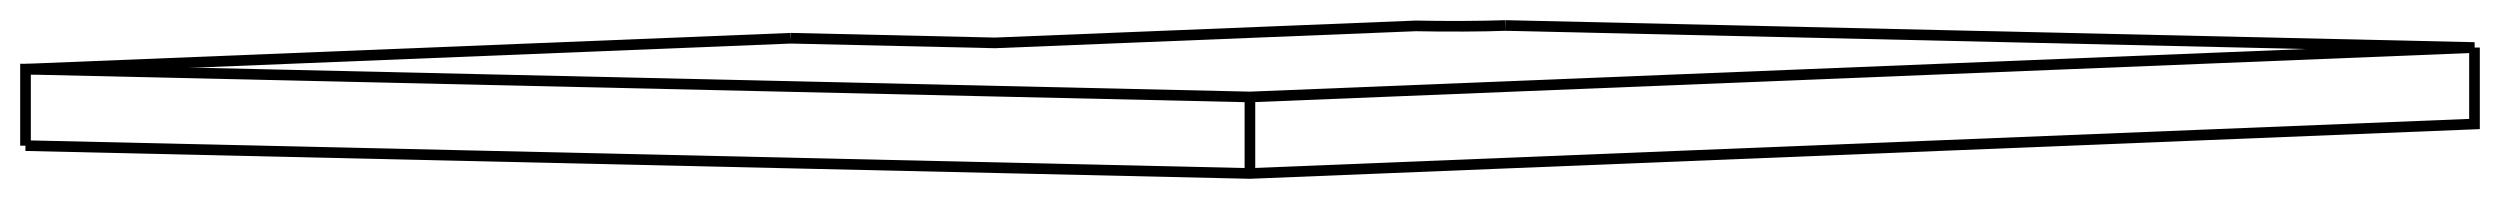
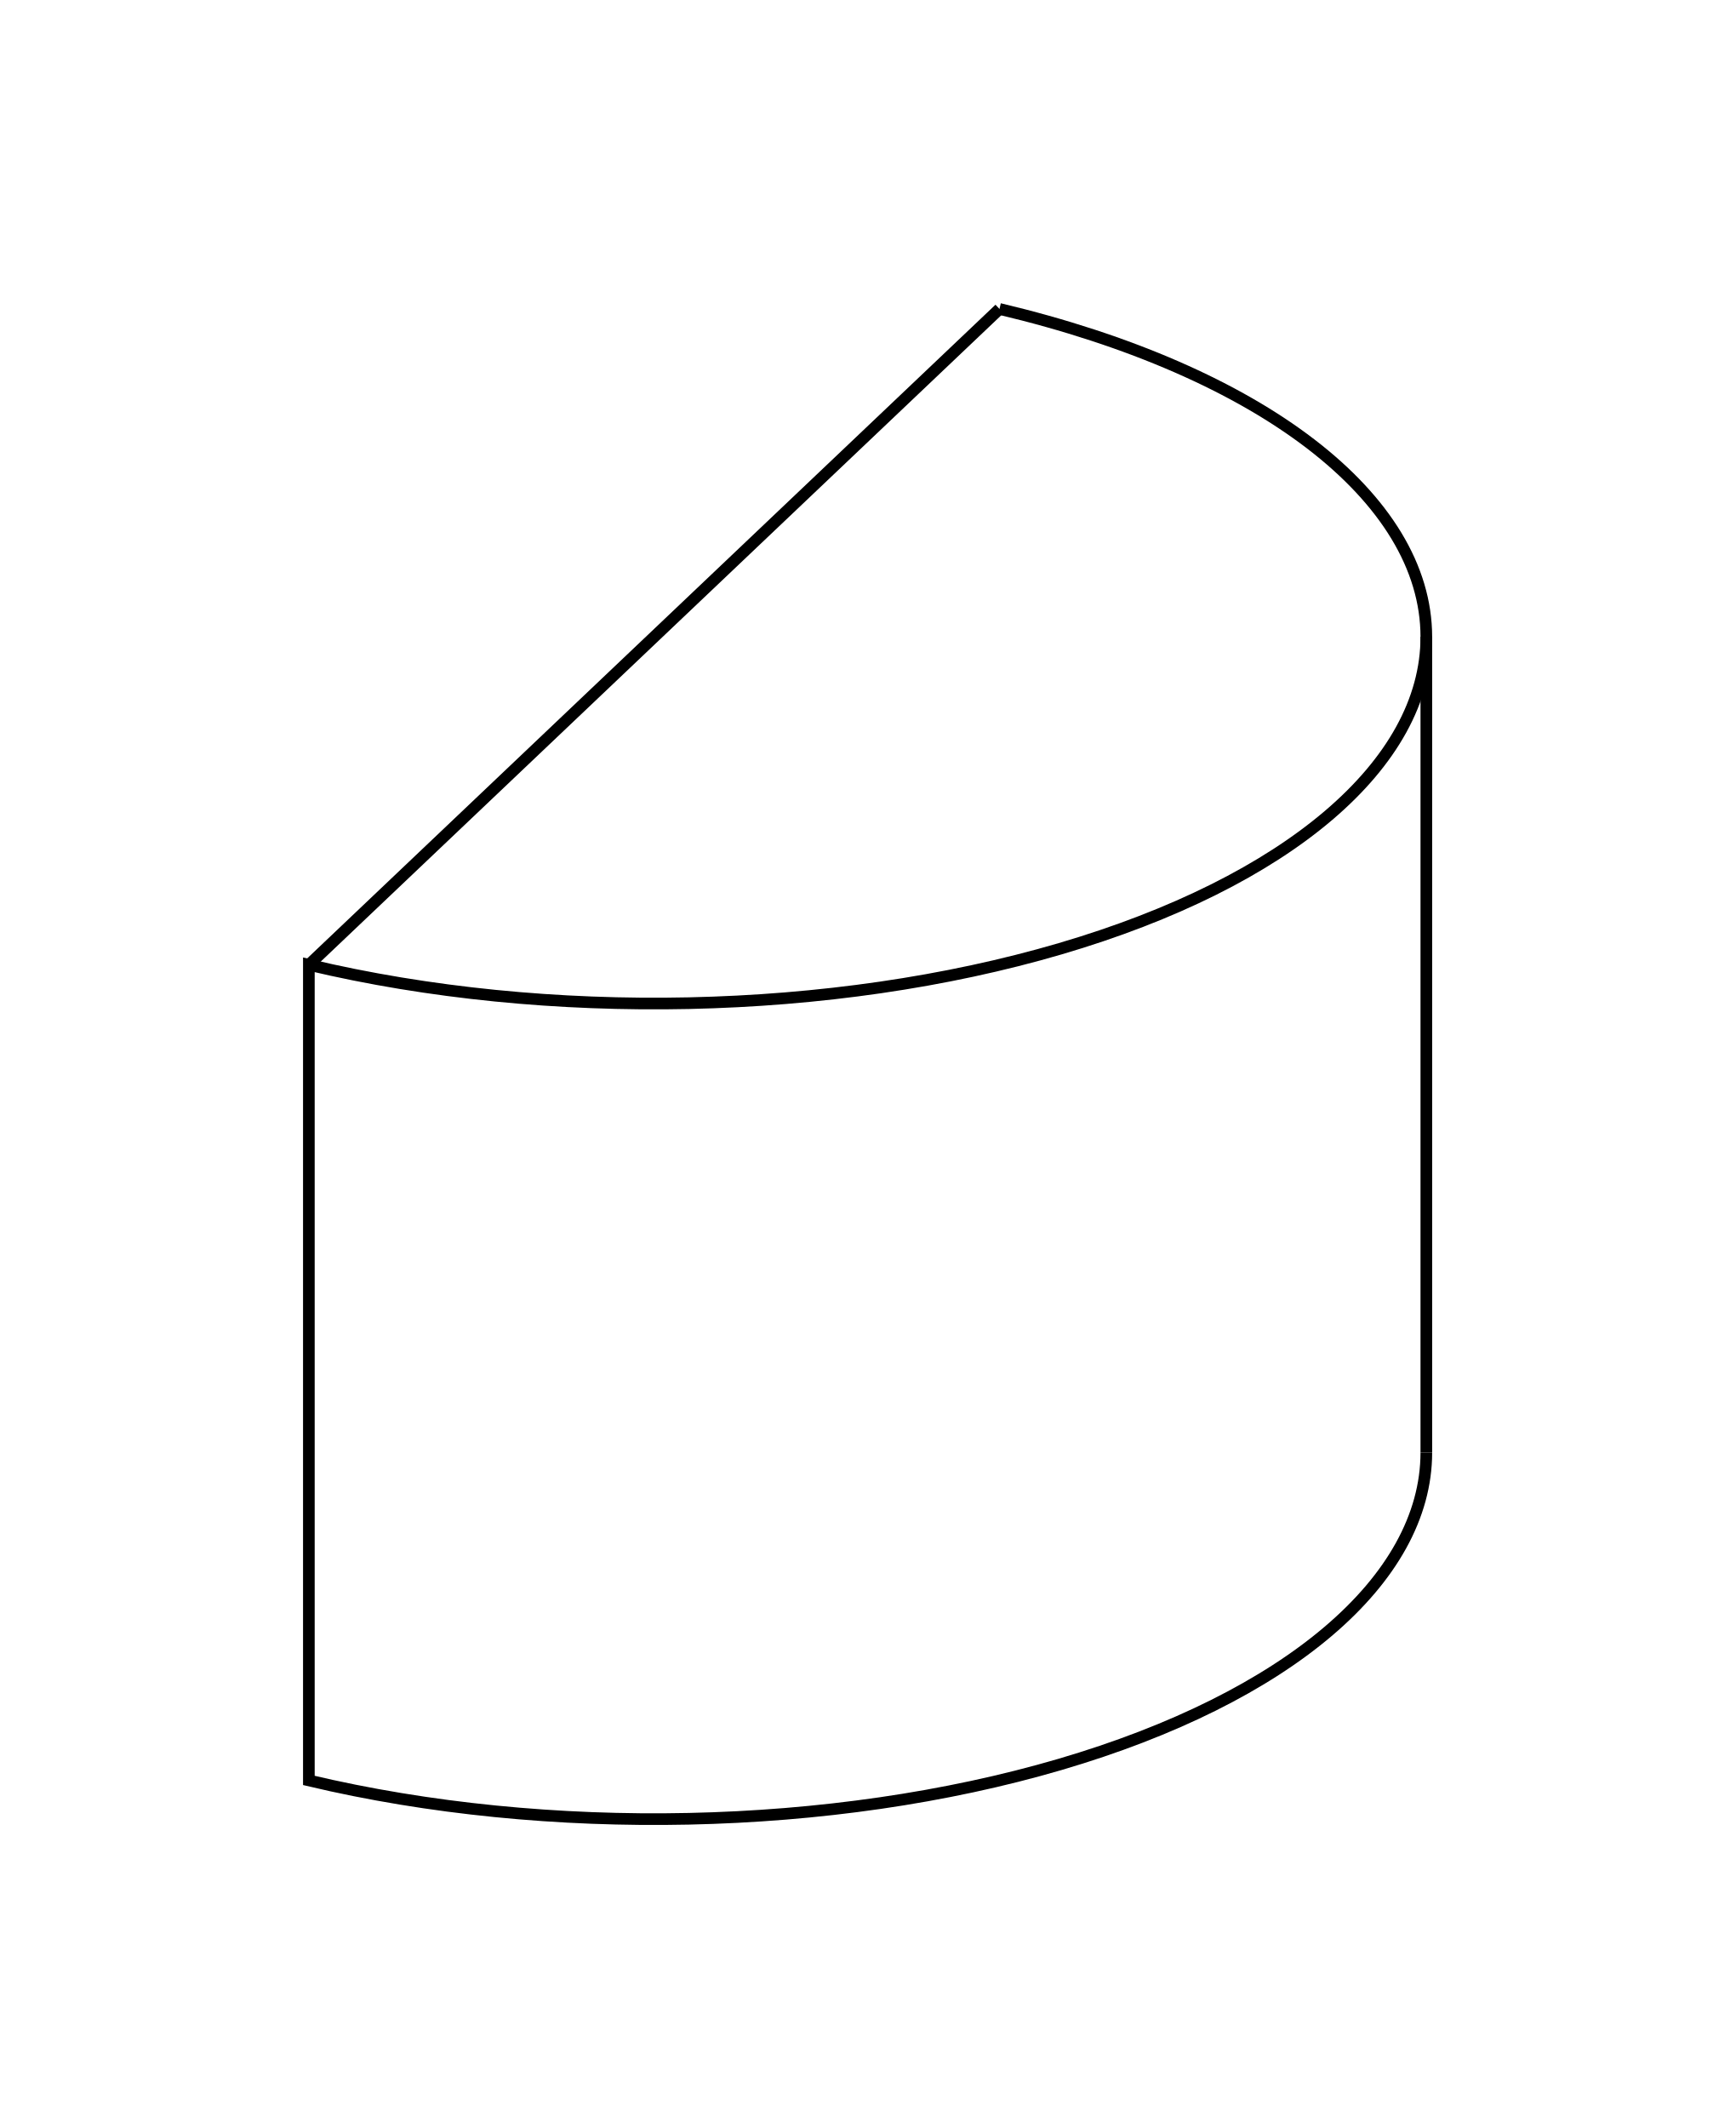
- <svg xmlns="http://www.w3.org/2000/svg" version="1.1" viewBox="-49.001 -3.786 98.002 7.8" fill="none" stroke="black" stroke-width="0.6%" vector-effect="non-scaling-stroke">
-   <path d="M -48.001 1.923 L -48.001 -1.075 L -0.003 0.015 L 48.001 -1.923 L 10.003 -2.787" />
-   <path d="M -0.003 3.014 L -0.003 0.015" />
-   <path d="M -48.001 1.923 L -0.003 3.014 L 48.001 1.075 L 48.001 -1.923" />
-   <path d="M -17.998 -2.287 L -48.001 -1.075" />
-   <path d="M -17.998 -2.287 L -9.999 -2.105 L 6.503 -2.771 A 2.5 0.076 180 0 0 10.003 -2.787" />
+ <svg xmlns="http://www.w3.org/2000/svg" version="1.1" viewBox="-3.228 -3.645 5.618 6.888" fill="none" stroke="black" stroke-width="0.6%" vector-effect="non-scaling-stroke">
+   <path d="M 0.008 -2.645 A 2.5 1.187 360 0 1 1.39 -1.584 A 2.5 1.187 360 0 1 -2.228 -0.522 L -2.228 2.118 A 2.5 1.187 180 0 0 1.39 1.057" />
+   <path d="M -2.228 -0.522 L 0.008 -2.645" />
+   <path d="M 1.39 -1.584 L 1.39 1.057" />
</svg>
